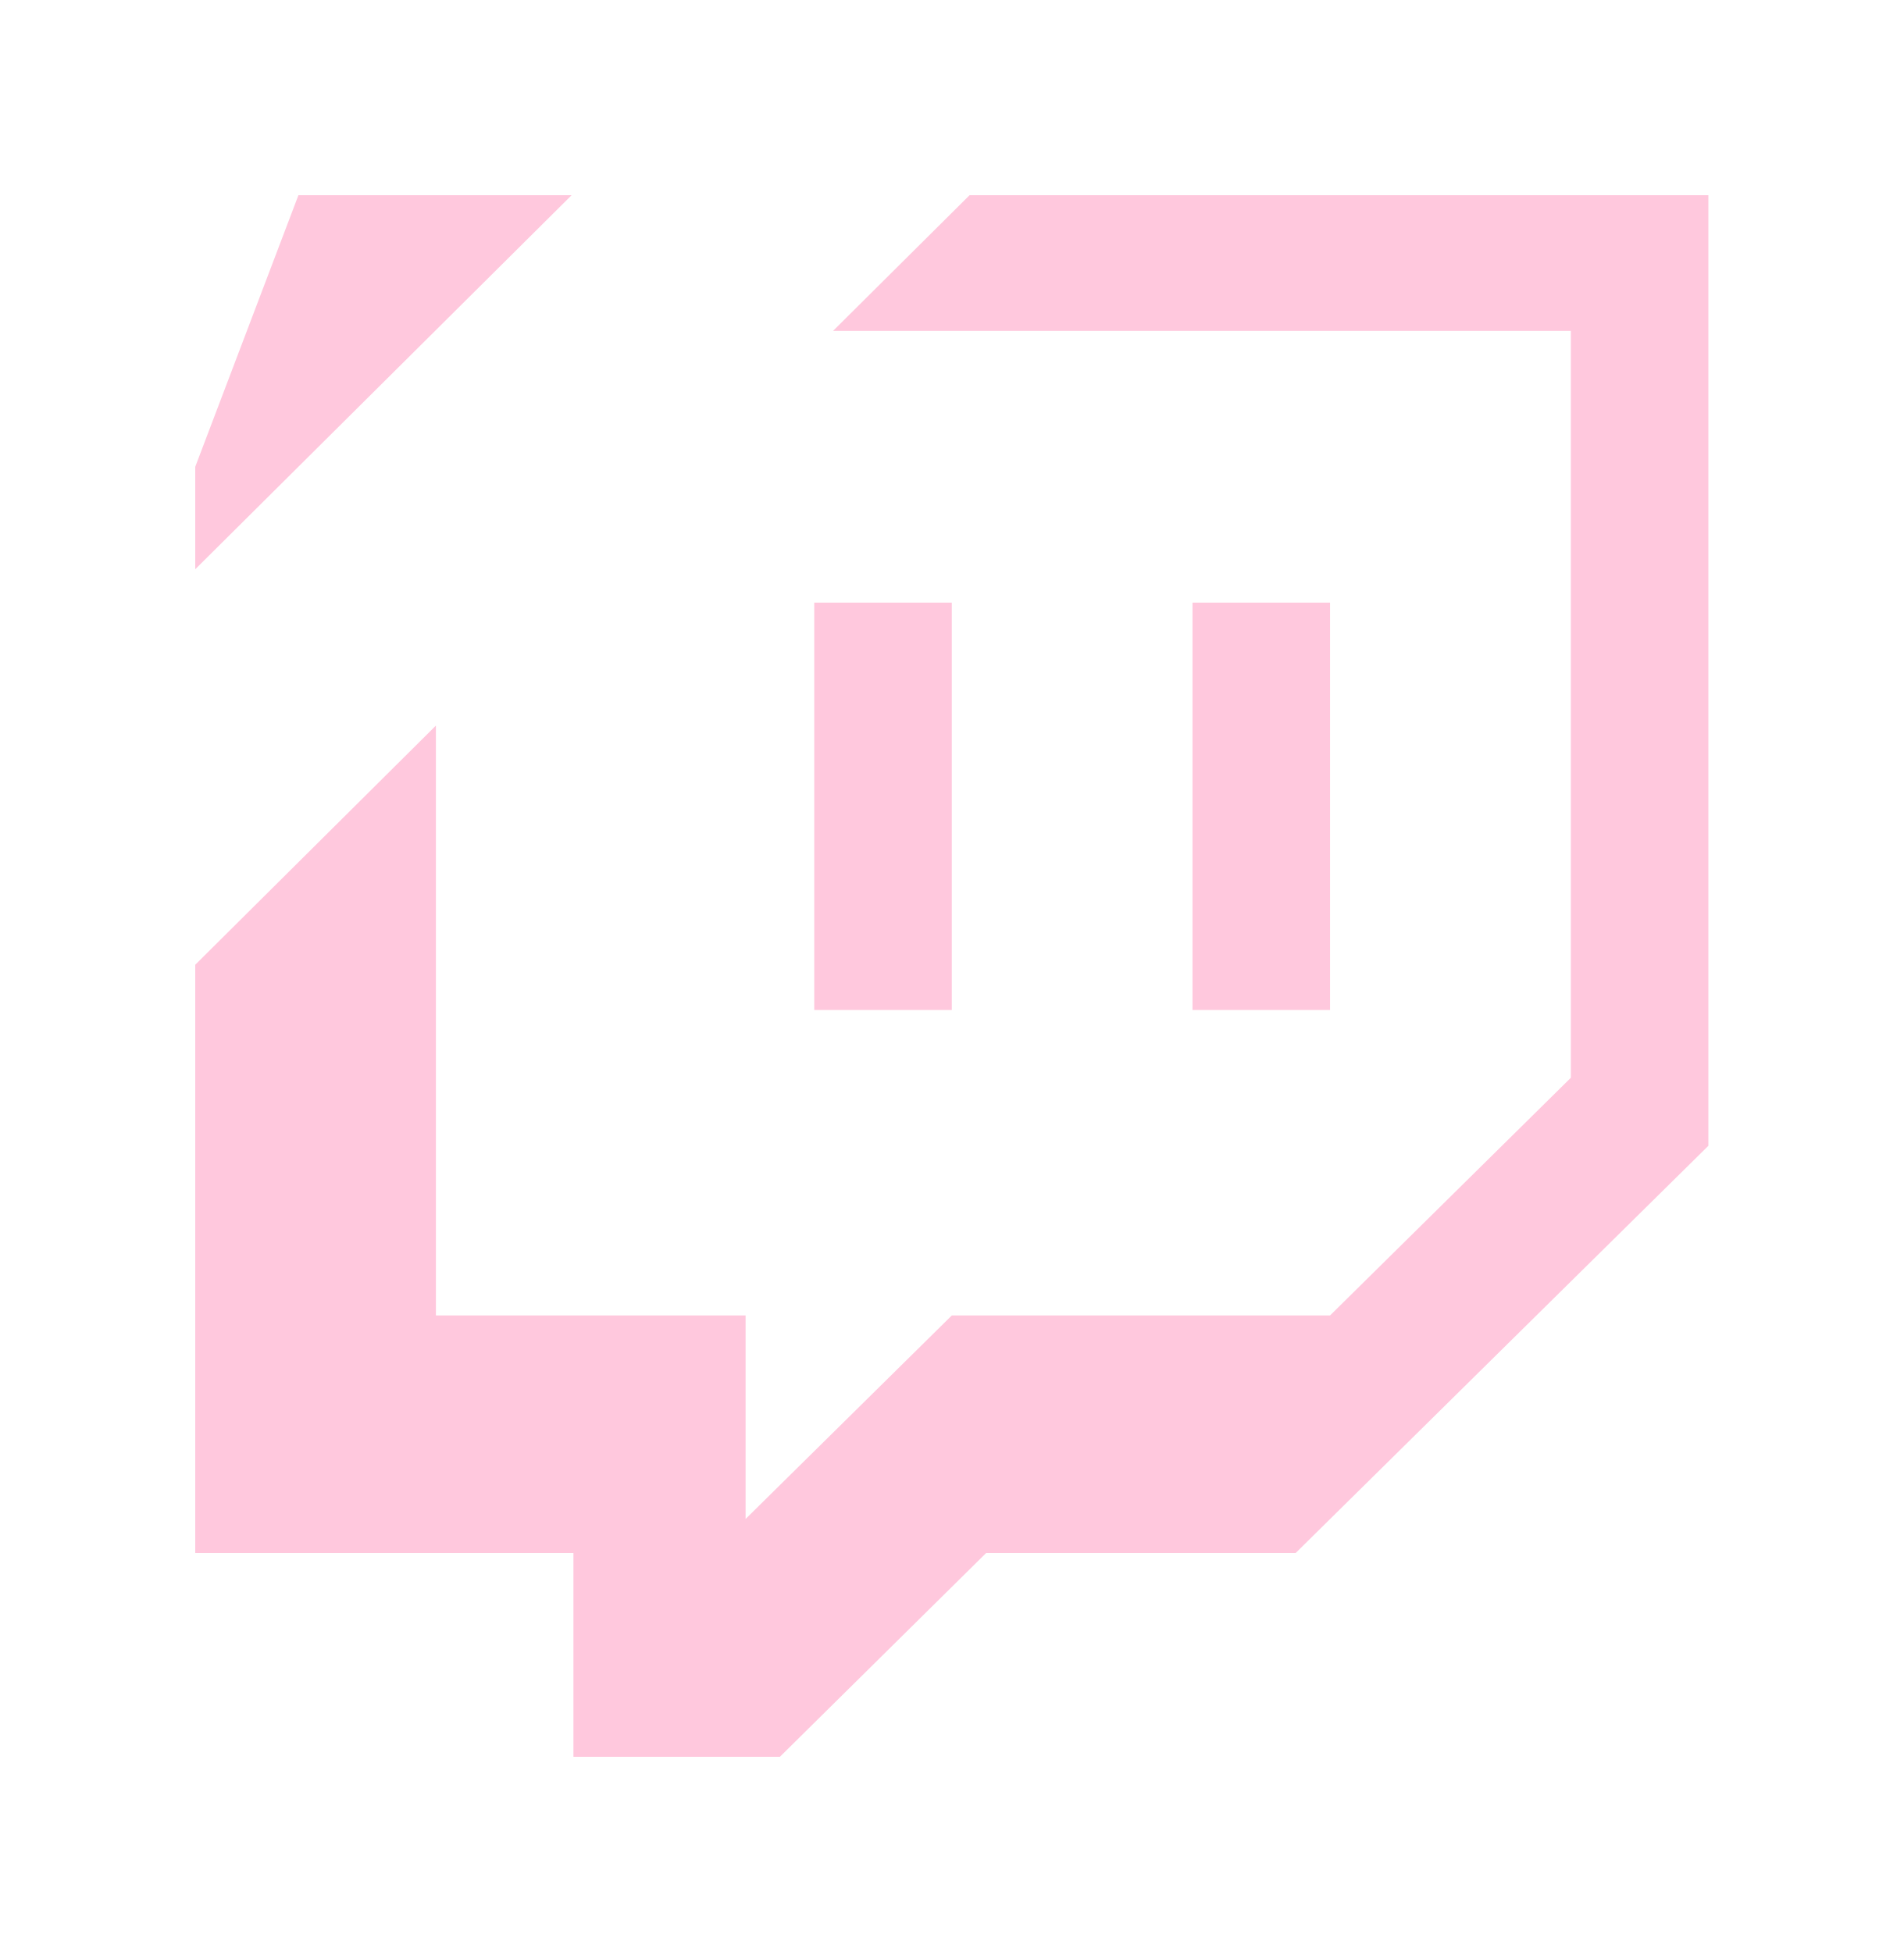
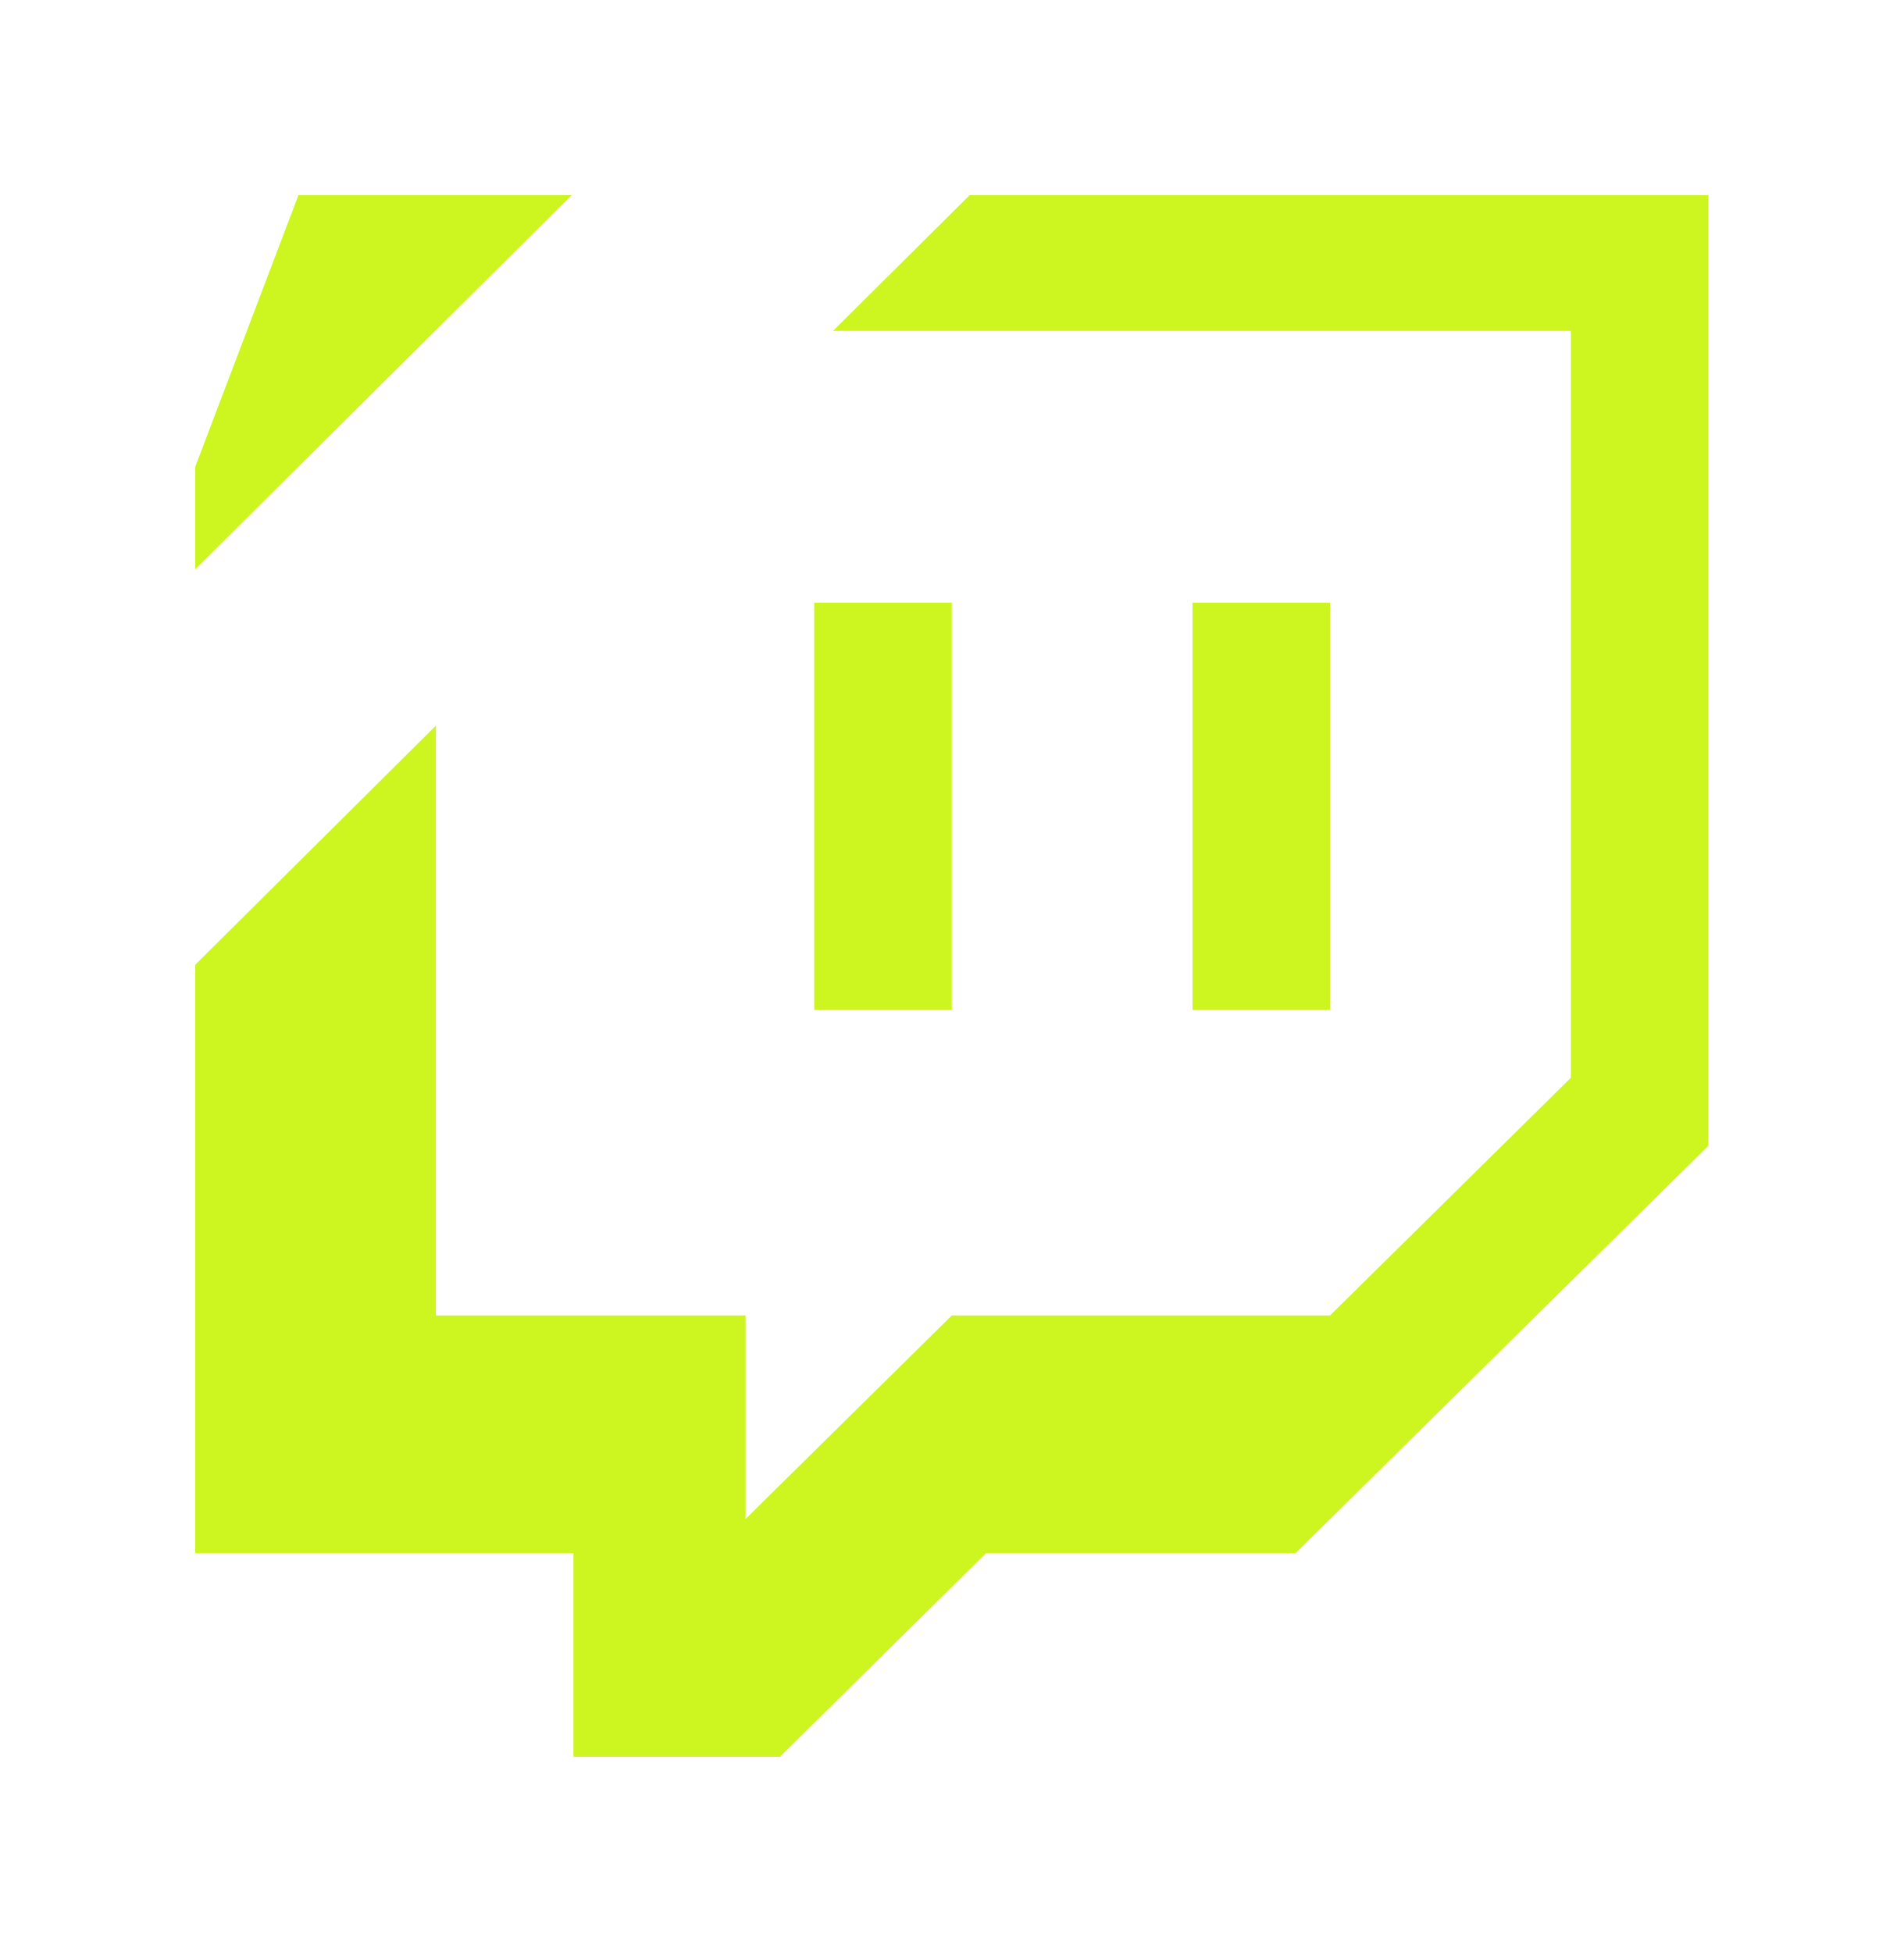
<svg xmlns="http://www.w3.org/2000/svg" width="78" height="80" viewBox="0 0 78 80" fill="none">
-   <path fill-rule="evenodd" clip-rule="evenodd" d="M8 39.539V63.648H23.496V72H31.956L40.407 63.648H53.089L70 46.959V8H39.728L34.133 13.562H64.365V44.171L54.498 53.912H39L30.551 62.252V53.912H17.861V29.737L8 39.539ZM23.422 8H12.228L8 19.131V23.33L23.422 8ZM39 41.392H33.363V24.698H39V41.392ZM54.498 41.392H48.862V24.698H54.498V41.392Z" fill="#ffc8dd" />
+   <path fill-rule="evenodd" clip-rule="evenodd" d="M8 39.539V63.648H23.496V72H31.956L40.407 63.648H53.089L70 46.959V8H39.728L34.133 13.562H64.365V44.171L54.498 53.912H39L30.551 62.252V53.912H17.861V29.737L8 39.539ZM23.422 8H12.228L8 19.131V23.33L23.422 8ZM39 41.392H33.363V24.698H39V41.392ZM54.498 41.392H48.862V24.698H54.498V41.392Z" fill="#cdf620" />
</svg>
